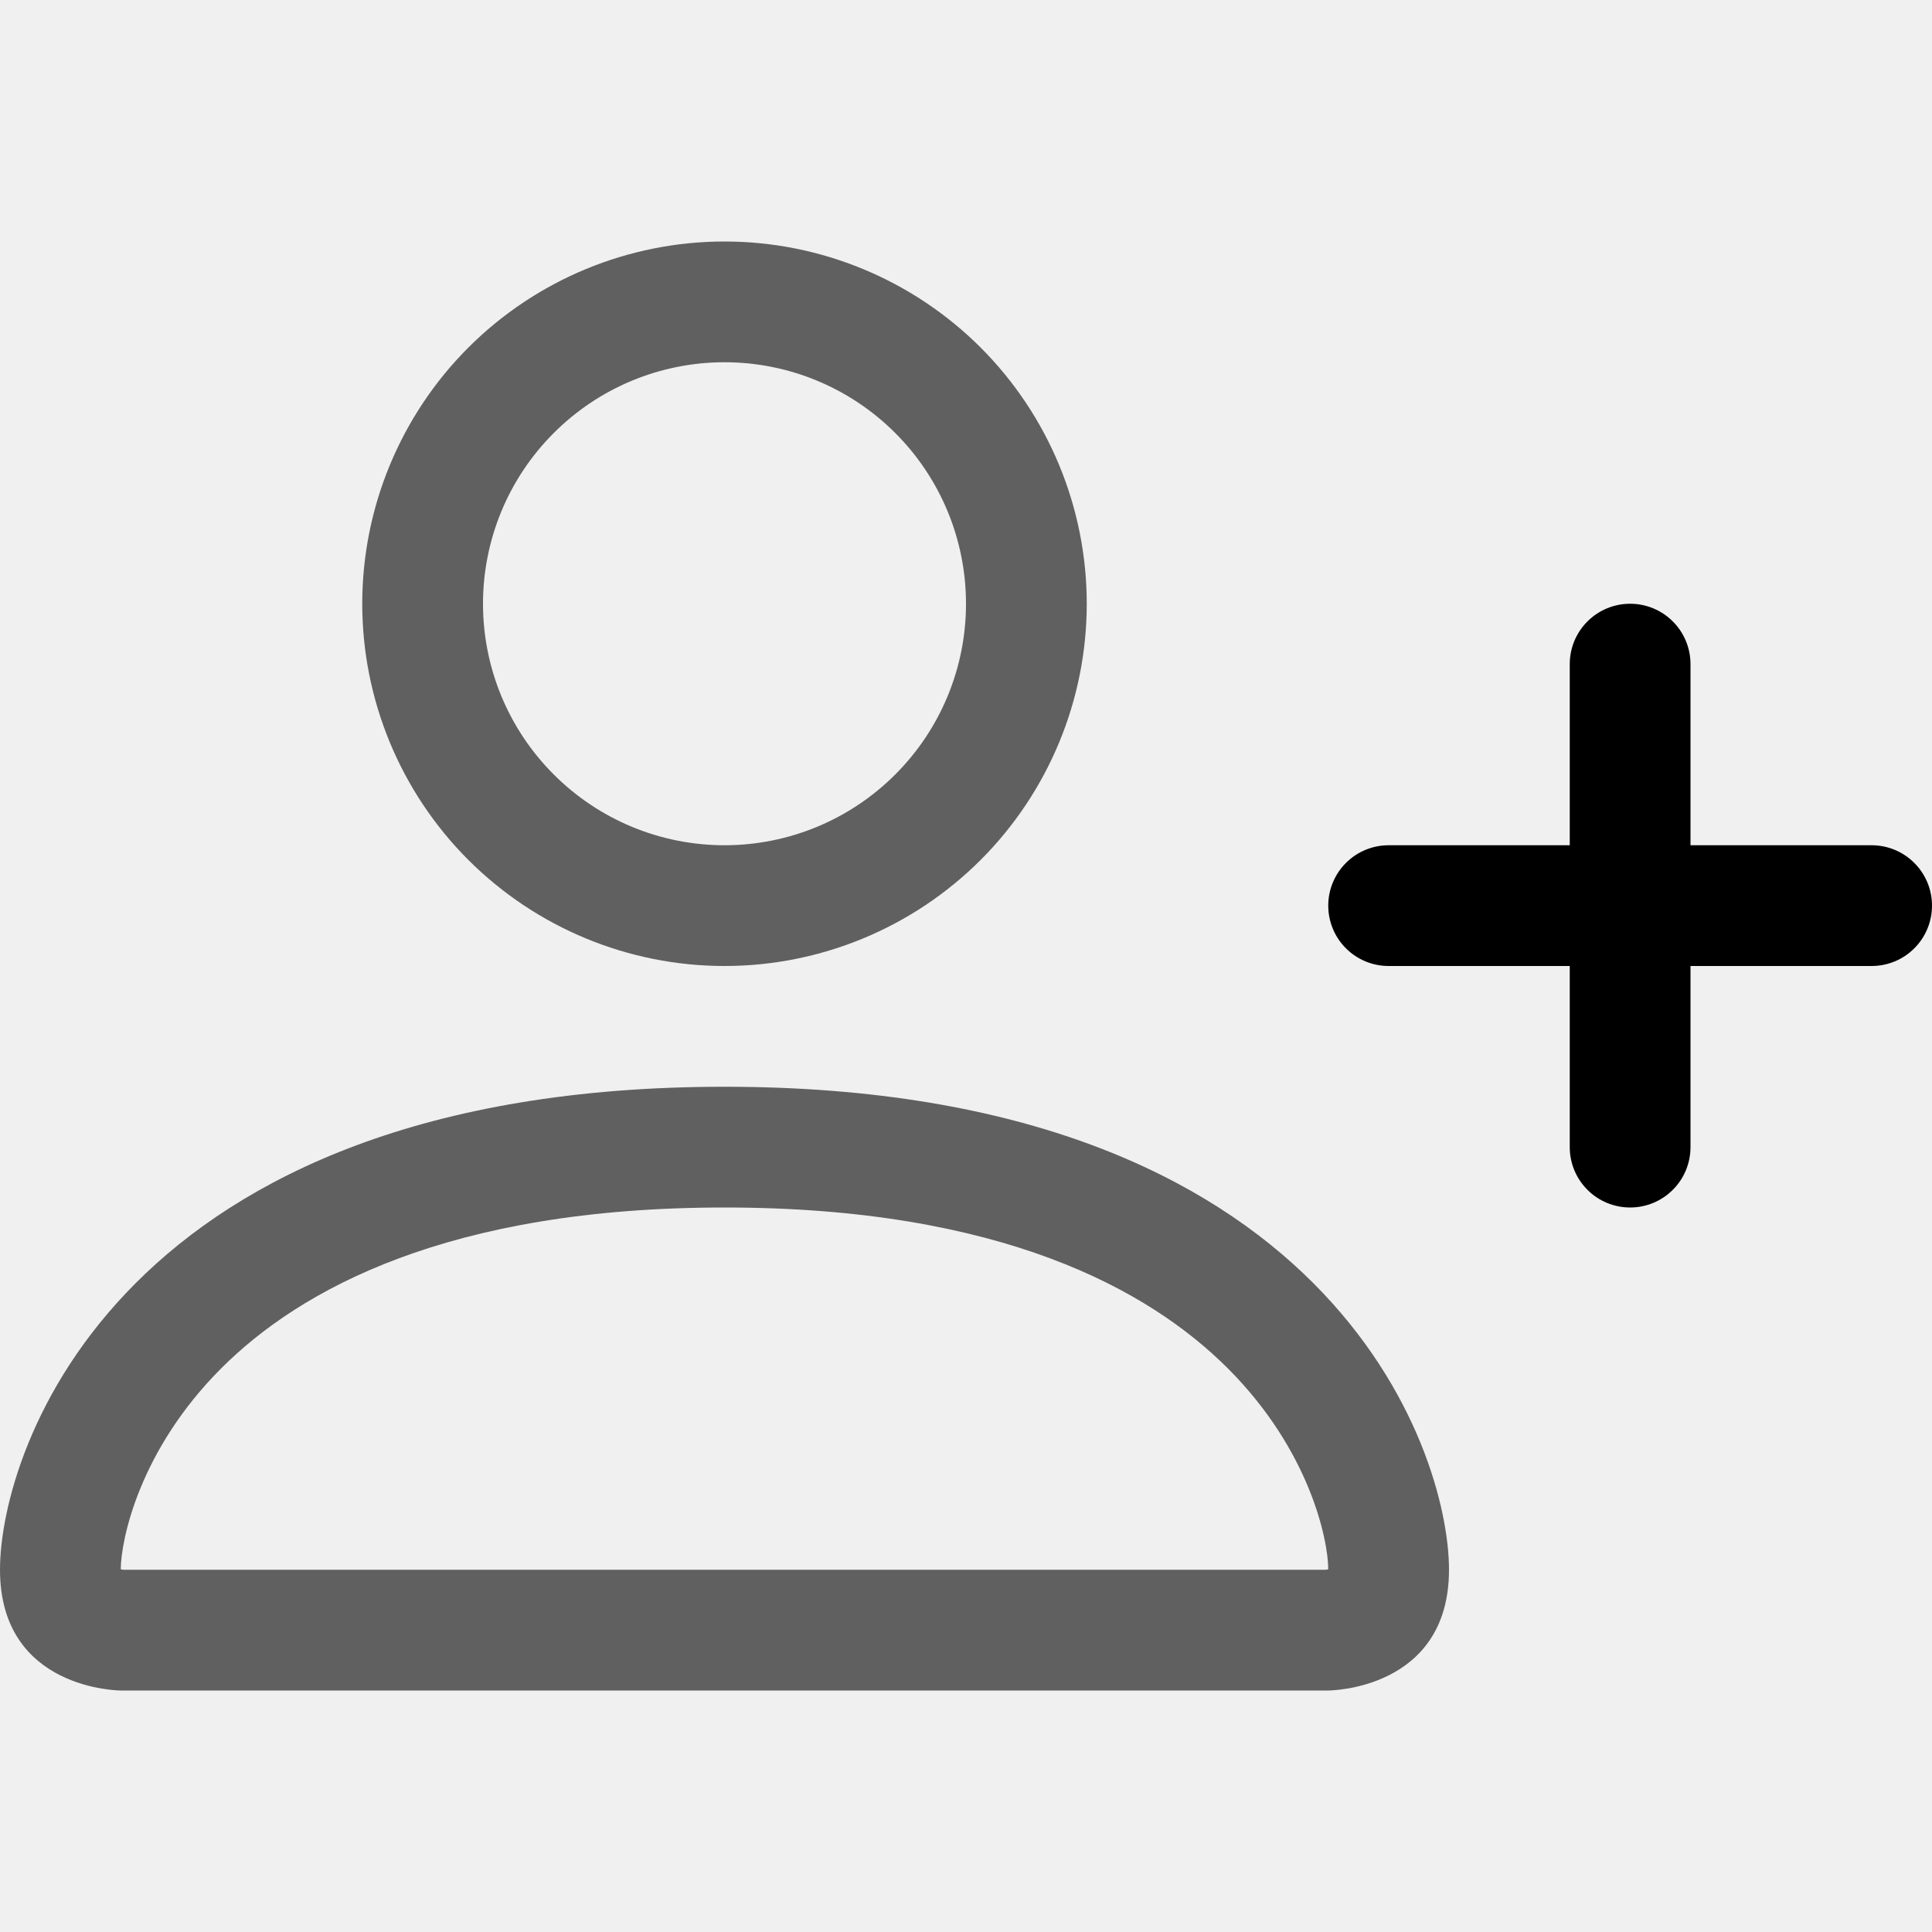
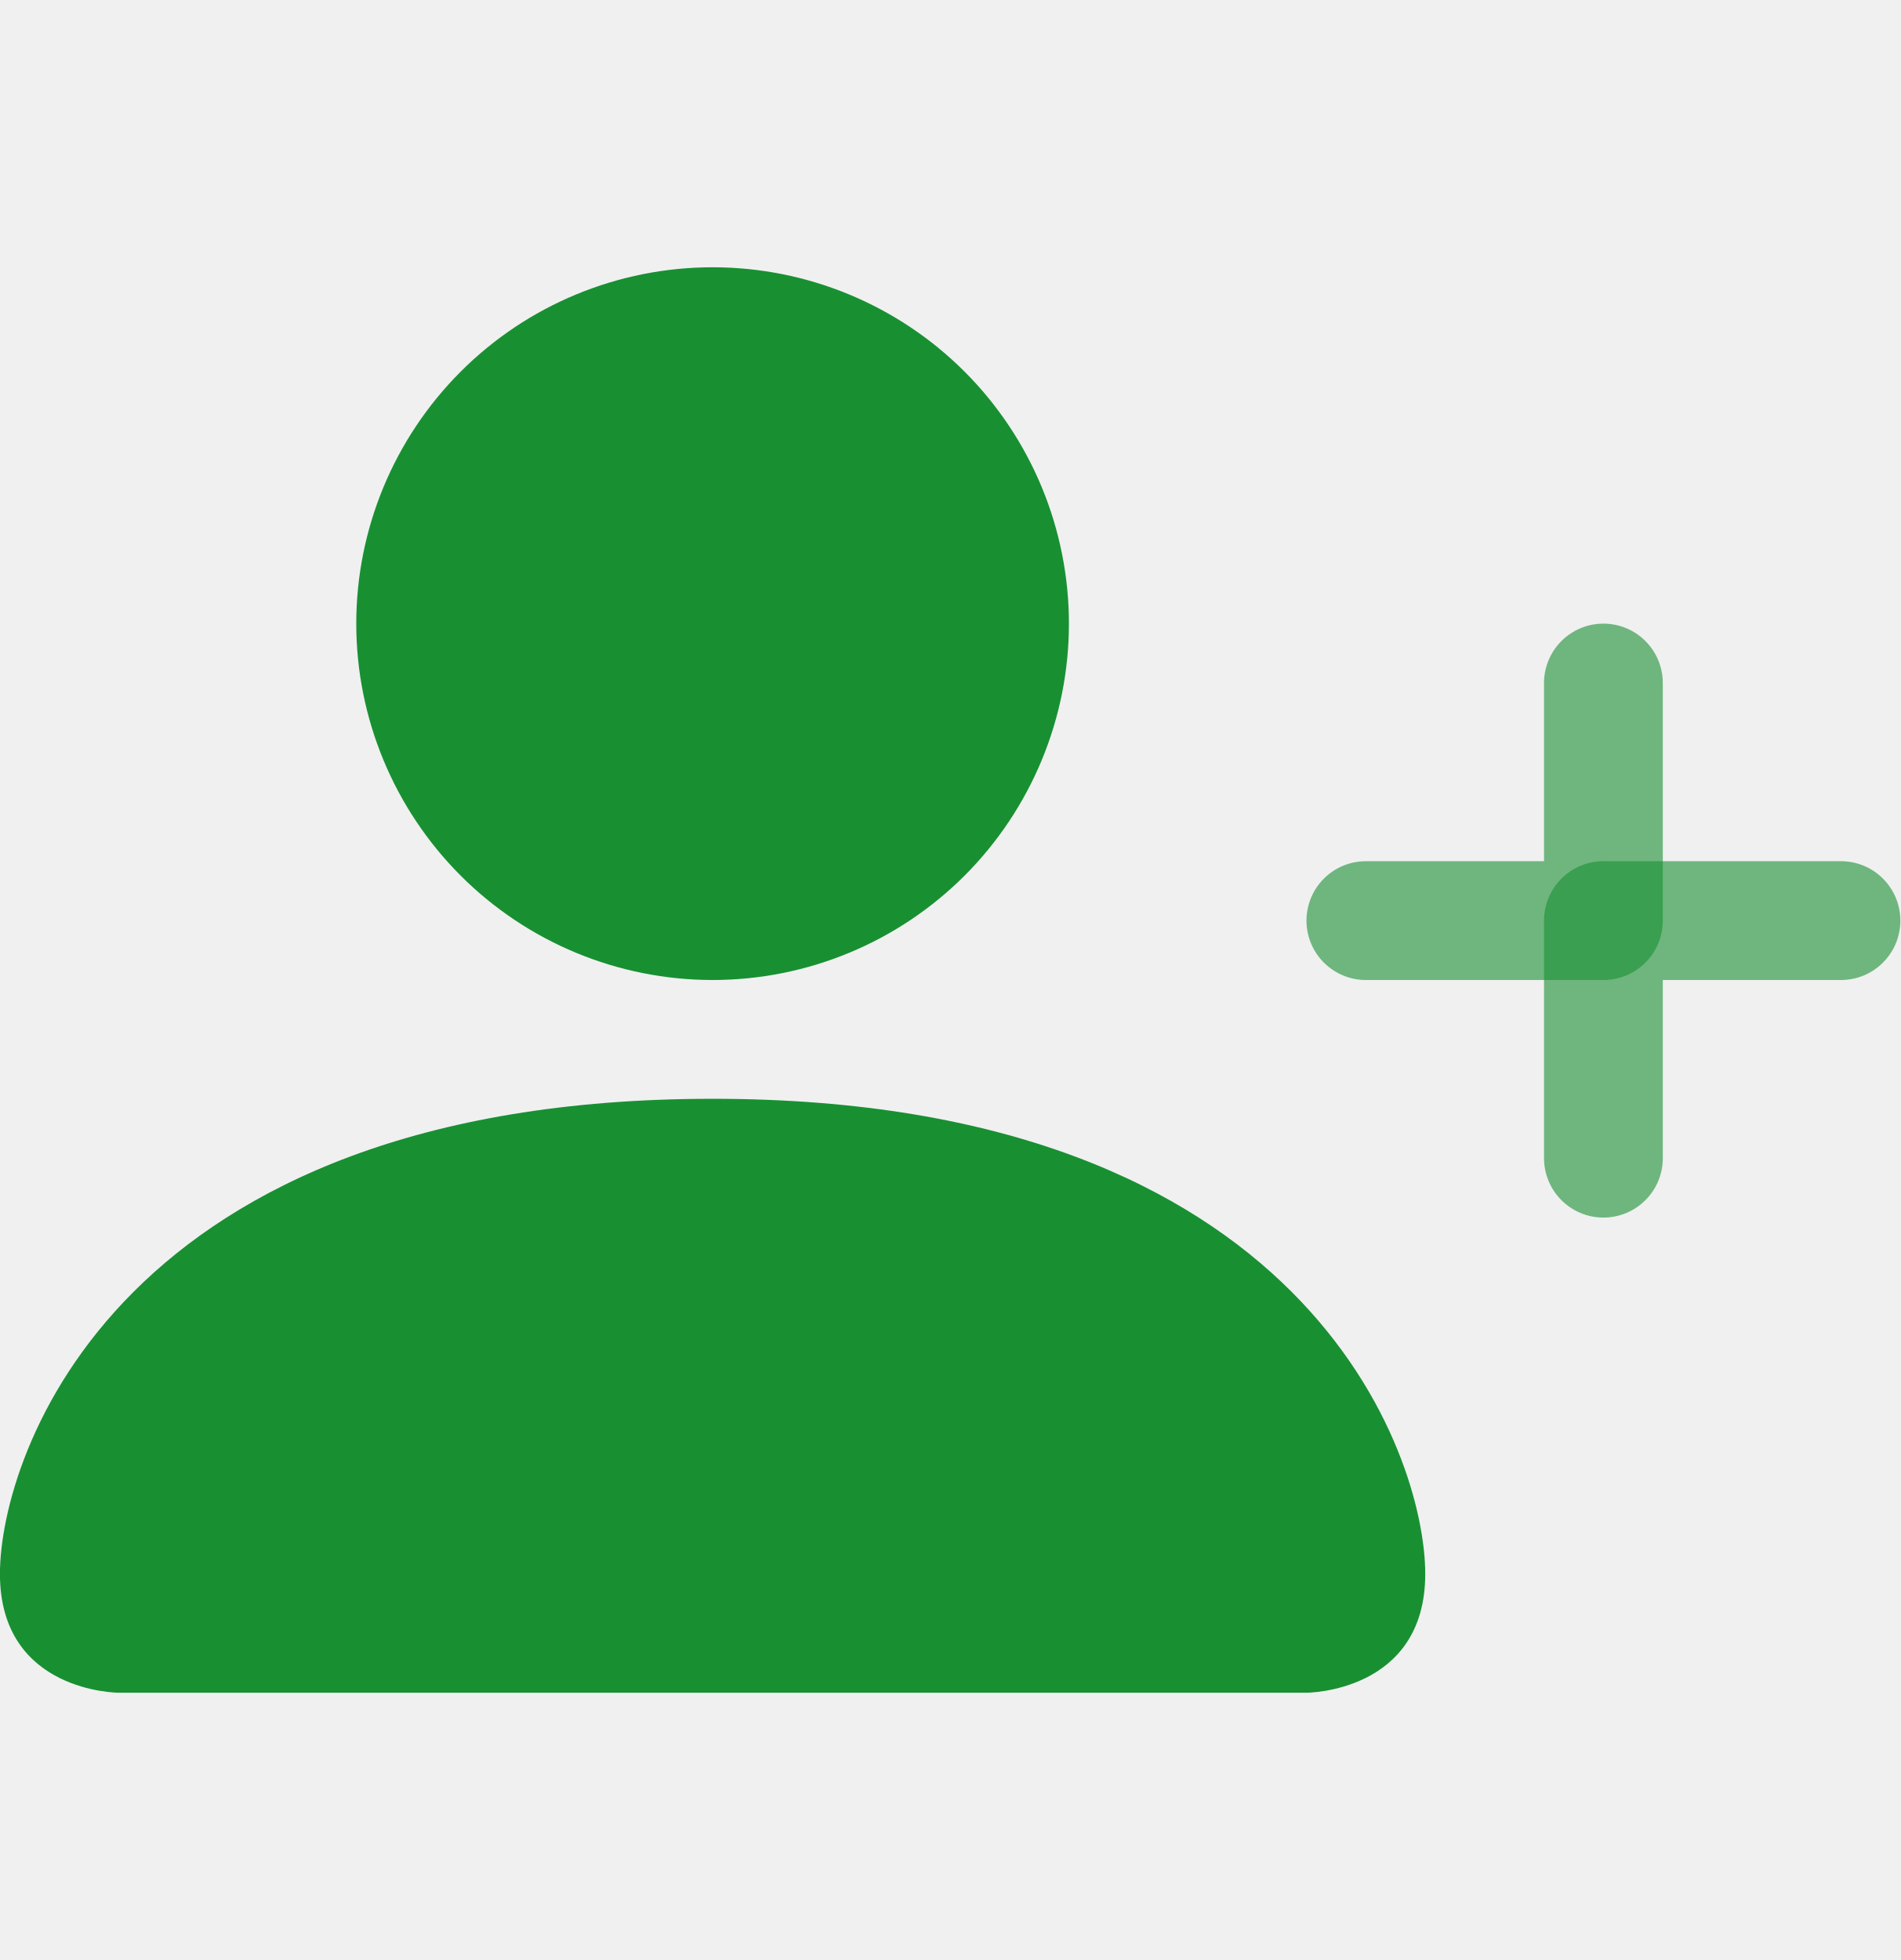
- <svg xmlns="http://www.w3.org/2000/svg" width="32" height="32" viewBox="0 0 32 32" fill="none">
-   <path fill-rule="evenodd" clip-rule="evenodd" d="M22 28C22 28 24 28 24 26C24 24 22 18 12 18C2 18 0 24 0 26C0 28 2 28 2 28H22ZM2.044 26H21.956C21.965 25.999 21.975 25.998 21.984 25.996L22 25.992C21.998 25.5 21.692 24.02 20.336 22.664C19.032 21.36 16.578 20 12 20C7.42 20 4.968 21.36 3.664 22.664C2.308 24.02 2.004 25.5 2 25.992C2.015 25.995 2.029 25.997 2.044 26ZM12 14C13.061 14 14.078 13.579 14.828 12.828C15.579 12.078 16 11.061 16 10C16 8.939 15.579 7.922 14.828 7.172C14.078 6.421 13.061 6 12 6C10.939 6 9.922 6.421 9.172 7.172C8.421 7.922 8 8.939 8 10C8 11.061 8.421 12.078 9.172 12.828C9.922 13.579 10.939 14 12 14ZM18 10C18 11.591 17.368 13.117 16.243 14.243C15.117 15.368 13.591 16 12 16C10.409 16 8.883 15.368 7.757 14.243C6.632 13.117 6 11.591 6 10C6 8.409 6.632 6.883 7.757 5.757C8.883 4.632 10.409 4 12 4C13.591 4 15.117 4.632 16.243 5.757C17.368 6.883 18 8.409 18 10Z" fill="black" fill-opacity="0.6" />
-   <path fill-rule="evenodd" clip-rule="evenodd" d="M26 15C26 14.735 26.105 14.48 26.293 14.293C26.48 14.105 26.735 14 27 14H31C31.265 14 31.52 14.105 31.707 14.293C31.895 14.48 32 14.735 32 15C32 15.265 31.895 15.52 31.707 15.707C31.52 15.895 31.265 16 31 16H28V19C28 19.265 27.895 19.52 27.707 19.707C27.52 19.895 27.265 20 27 20C26.735 20 26.48 19.895 26.293 19.707C26.105 19.52 26 19.265 26 19V15Z" fill="black" />
-   <path d="M27.707 10.293C27.52 10.105 27.265 10 27 10C26.735 10 26.48 10.105 26.293 10.293C26.105 10.48 26 10.735 26 11V14H23C22.735 14 22.48 14.105 22.293 14.293C22.105 14.48 22 14.735 22 15C22 15.265 22.105 15.52 22.293 15.707C22.48 15.895 22.735 16 23 16H27C27.265 16 27.52 15.895 27.707 15.707C27.895 15.52 28 15.265 28 15V11C28 10.735 27.895 10.48 27.707 10.293Z" fill="black" />
+ <svg xmlns="http://www.w3.org/2000/svg" width="32" height="33" viewBox="0 0 32 33" fill="none">
+   <g clip-path="url(#clip0_12392_9712)">
+     <path fill-rule="evenodd" clip-rule="evenodd" d="M1.999 28.5C1.999 28.5 -0.001 28.5 -0.001 26.5C-0.001 24.5 1.999 18.5 11.999 18.5C21.999 18.5 23.999 24.5 23.999 26.5C23.999 28.5 21.999 28.5 21.999 28.5H1.999ZM11.999 16.5C13.591 16.5 15.117 15.868 16.242 14.743C17.367 13.617 17.999 12.091 17.999 10.5C17.999 8.909 17.367 7.383 16.242 6.257C15.117 5.132 13.591 4.5 11.999 4.5C10.408 4.5 8.882 5.132 7.757 6.257C6.632 7.383 5.999 8.909 5.999 10.5C5.999 12.091 6.632 13.617 7.757 14.743C8.882 15.868 10.408 16.5 11.999 16.5Z" fill="#189032" />
+     <path fill-rule="evenodd" clip-rule="evenodd" d="M25.999 15.5C25.999 15.235 26.105 14.98 26.292 14.793C26.48 14.605 26.734 14.5 26.999 14.5H30.999C31.265 14.5 31.519 14.605 31.706 14.793C31.894 14.98 31.999 15.235 31.999 15.5C31.999 15.765 31.894 16.02 31.706 16.207C31.519 16.395 31.265 16.5 30.999 16.5H27.999V19.5C27.999 19.765 27.894 20.02 27.706 20.207C27.519 20.395 27.265 20.5 26.999 20.5C26.734 20.5 26.48 20.395 26.292 20.207C26.105 20.02 25.999 19.765 25.999 19.5V15.5Z" fill="#189032" fill-opacity="0.6" />
+     <path d="M27.706 10.793C27.519 10.605 27.265 10.5 26.999 10.5C26.734 10.5 26.48 10.605 26.292 10.793C26.105 10.98 25.999 11.235 25.999 11.5V14.5H22.999C22.734 14.5 22.48 14.605 22.292 14.793C22.105 14.98 21.999 15.235 21.999 15.5C21.999 15.765 22.105 16.02 22.292 16.207C22.48 16.395 22.734 16.5 22.999 16.5H26.999C27.265 16.5 27.519 16.395 27.706 16.207C27.894 16.02 27.999 15.765 27.999 15.5V11.5C27.999 11.235 27.894 10.98 27.706 10.793Z" fill="#189032" fill-opacity="0.6" />
+   </g>
+   <defs>
+     <clipPath id="clip0_12392_9712">
+       <rect width="32" height="32" fill="white" transform="translate(-0.000610352 0.5)" />
+     </clipPath>
+   </defs>
</svg>
